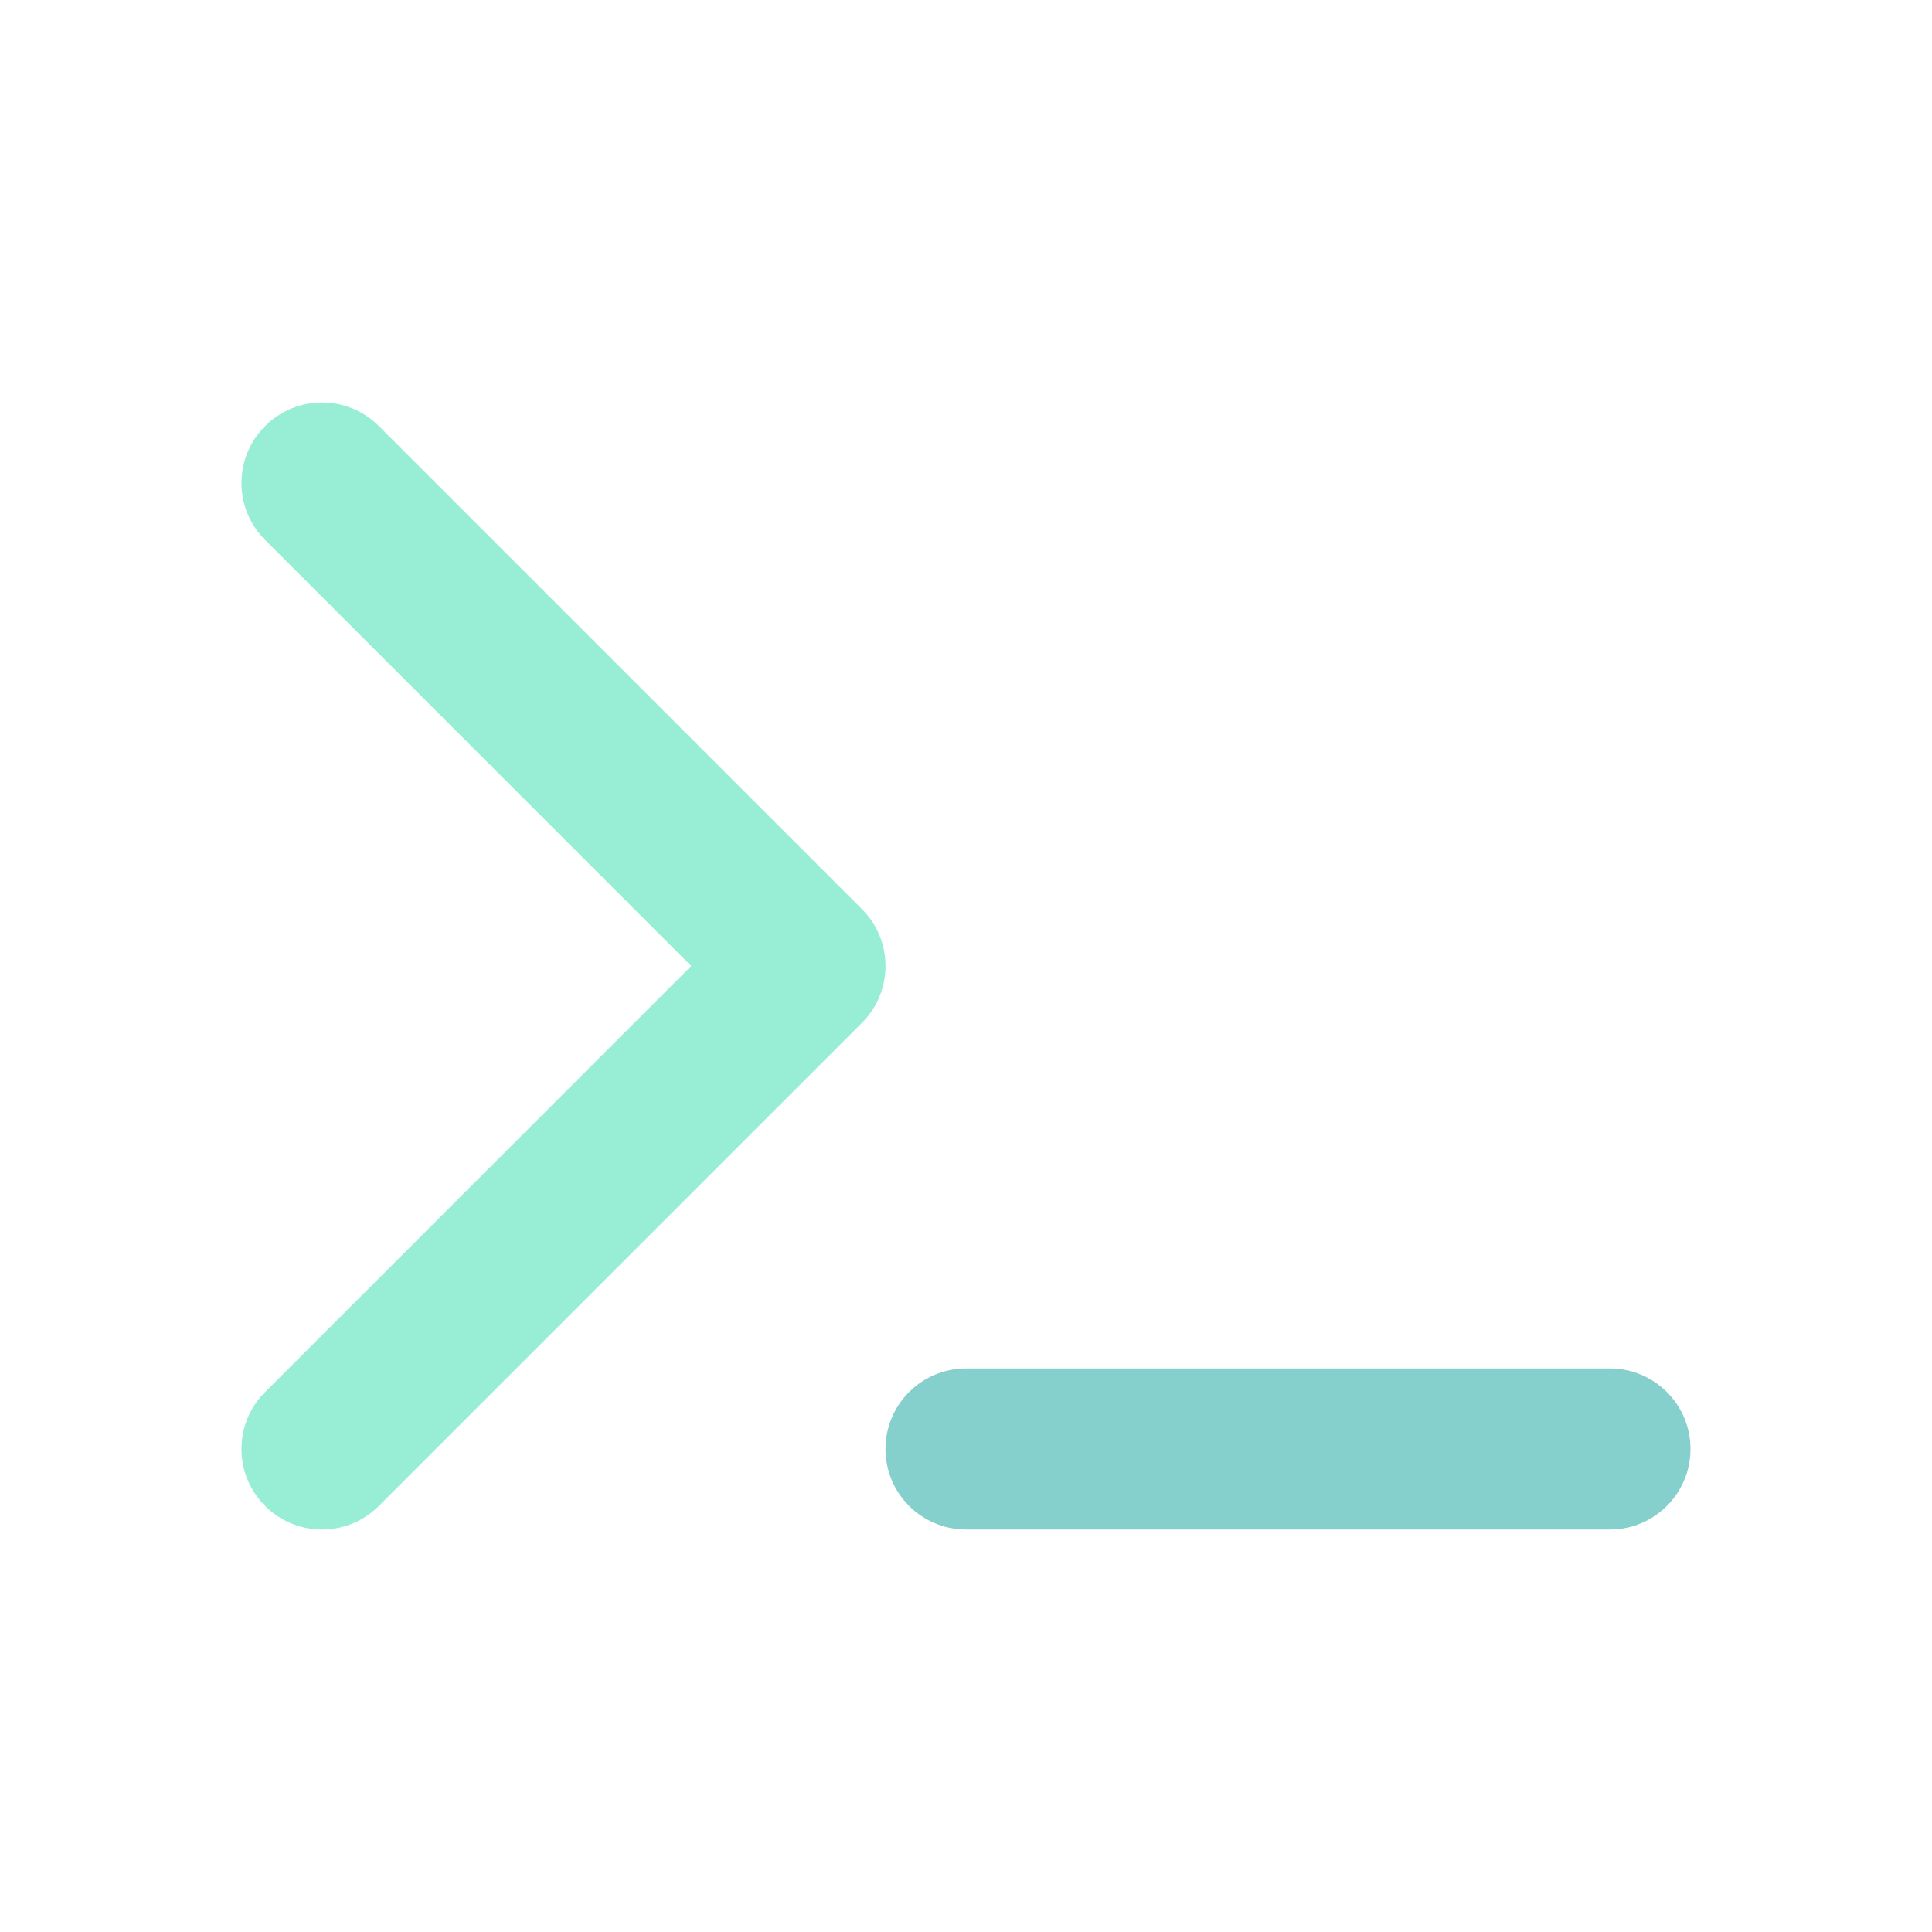
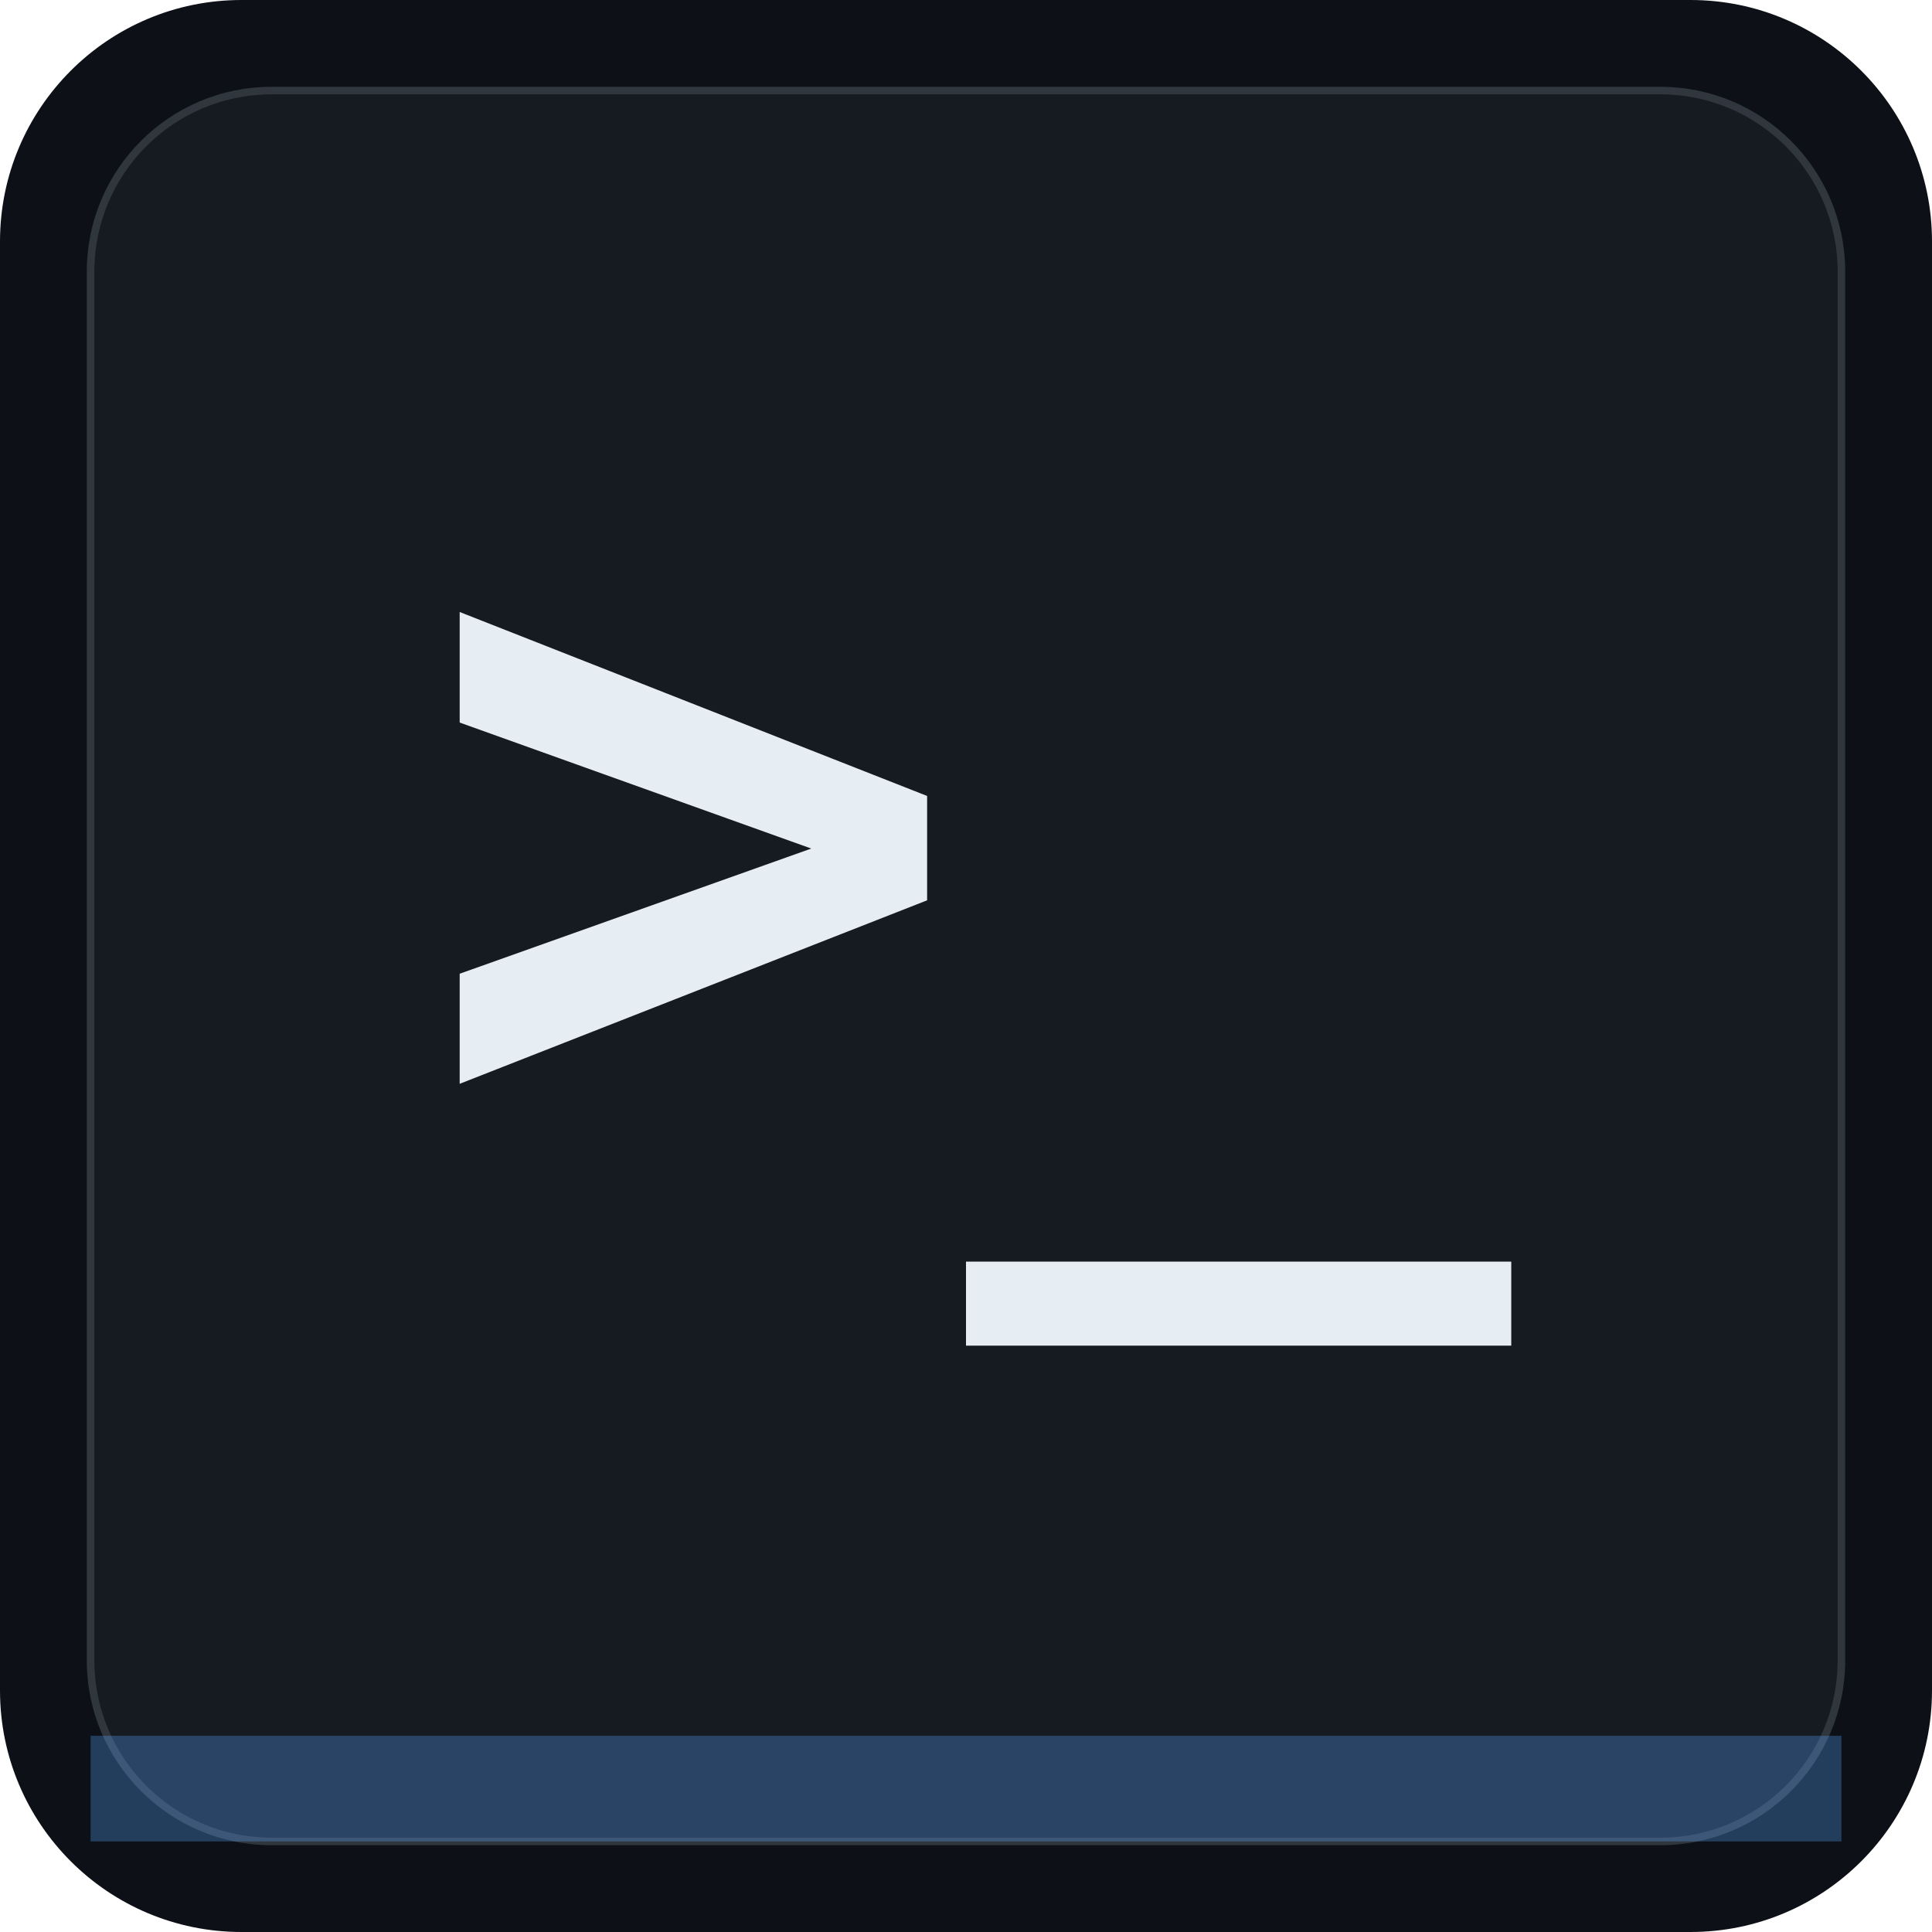
- <svg xmlns="http://www.w3.org/2000/svg" width="144" height="144" viewBox="0 0 24 24" fill="none" data-reactroot="">
-   <path fill="#98EED5" d="M3.293 5.293C2.902 5.683 2.902 6.317 3.293 6.707L8.586 12L3.293 17.293C2.902 17.683 2.902 18.317 3.293 18.707C3.683 19.098 4.317 19.098 4.707 18.707L10.707 12.707C11.098 12.317 11.098 11.683 10.707 11.293L4.707 5.293C4.317 4.902 3.683 4.902 3.293 5.293Z" clip-rule="evenodd" fill-rule="evenodd" undefined="1" />
-   <path fill="#85D0CC" d="M11 18C11 17.448 11.448 17 12 17H20C20.552 17 21 17.448 21 18C21 18.552 20.552 19 20 19H12C11.448 19 11 18.552 11 18Z" clip-rule="evenodd" fill-rule="evenodd" undefined="1" />
+ <svg xmlns="http://www.w3.org/2000/svg" width="512" height="512" viewBox="0 0 512 512">
+   <rect width="512" height="512" rx="64" fill="#0d1117" />
+   <rect x="24" y="24" width="464" height="464" rx="48" fill="#161b22" stroke="#30363d" stroke-width="2" />
+   <text x="256" y="300" font-family="monospace" font-size="240" font-weight="700" fill="#e6edf3" text-anchor="middle">&gt;_</text>
+   <rect x="24" y="460" width="464" height="28" rx="0" fill="#58a6ff" opacity="0.3" />
</svg>
